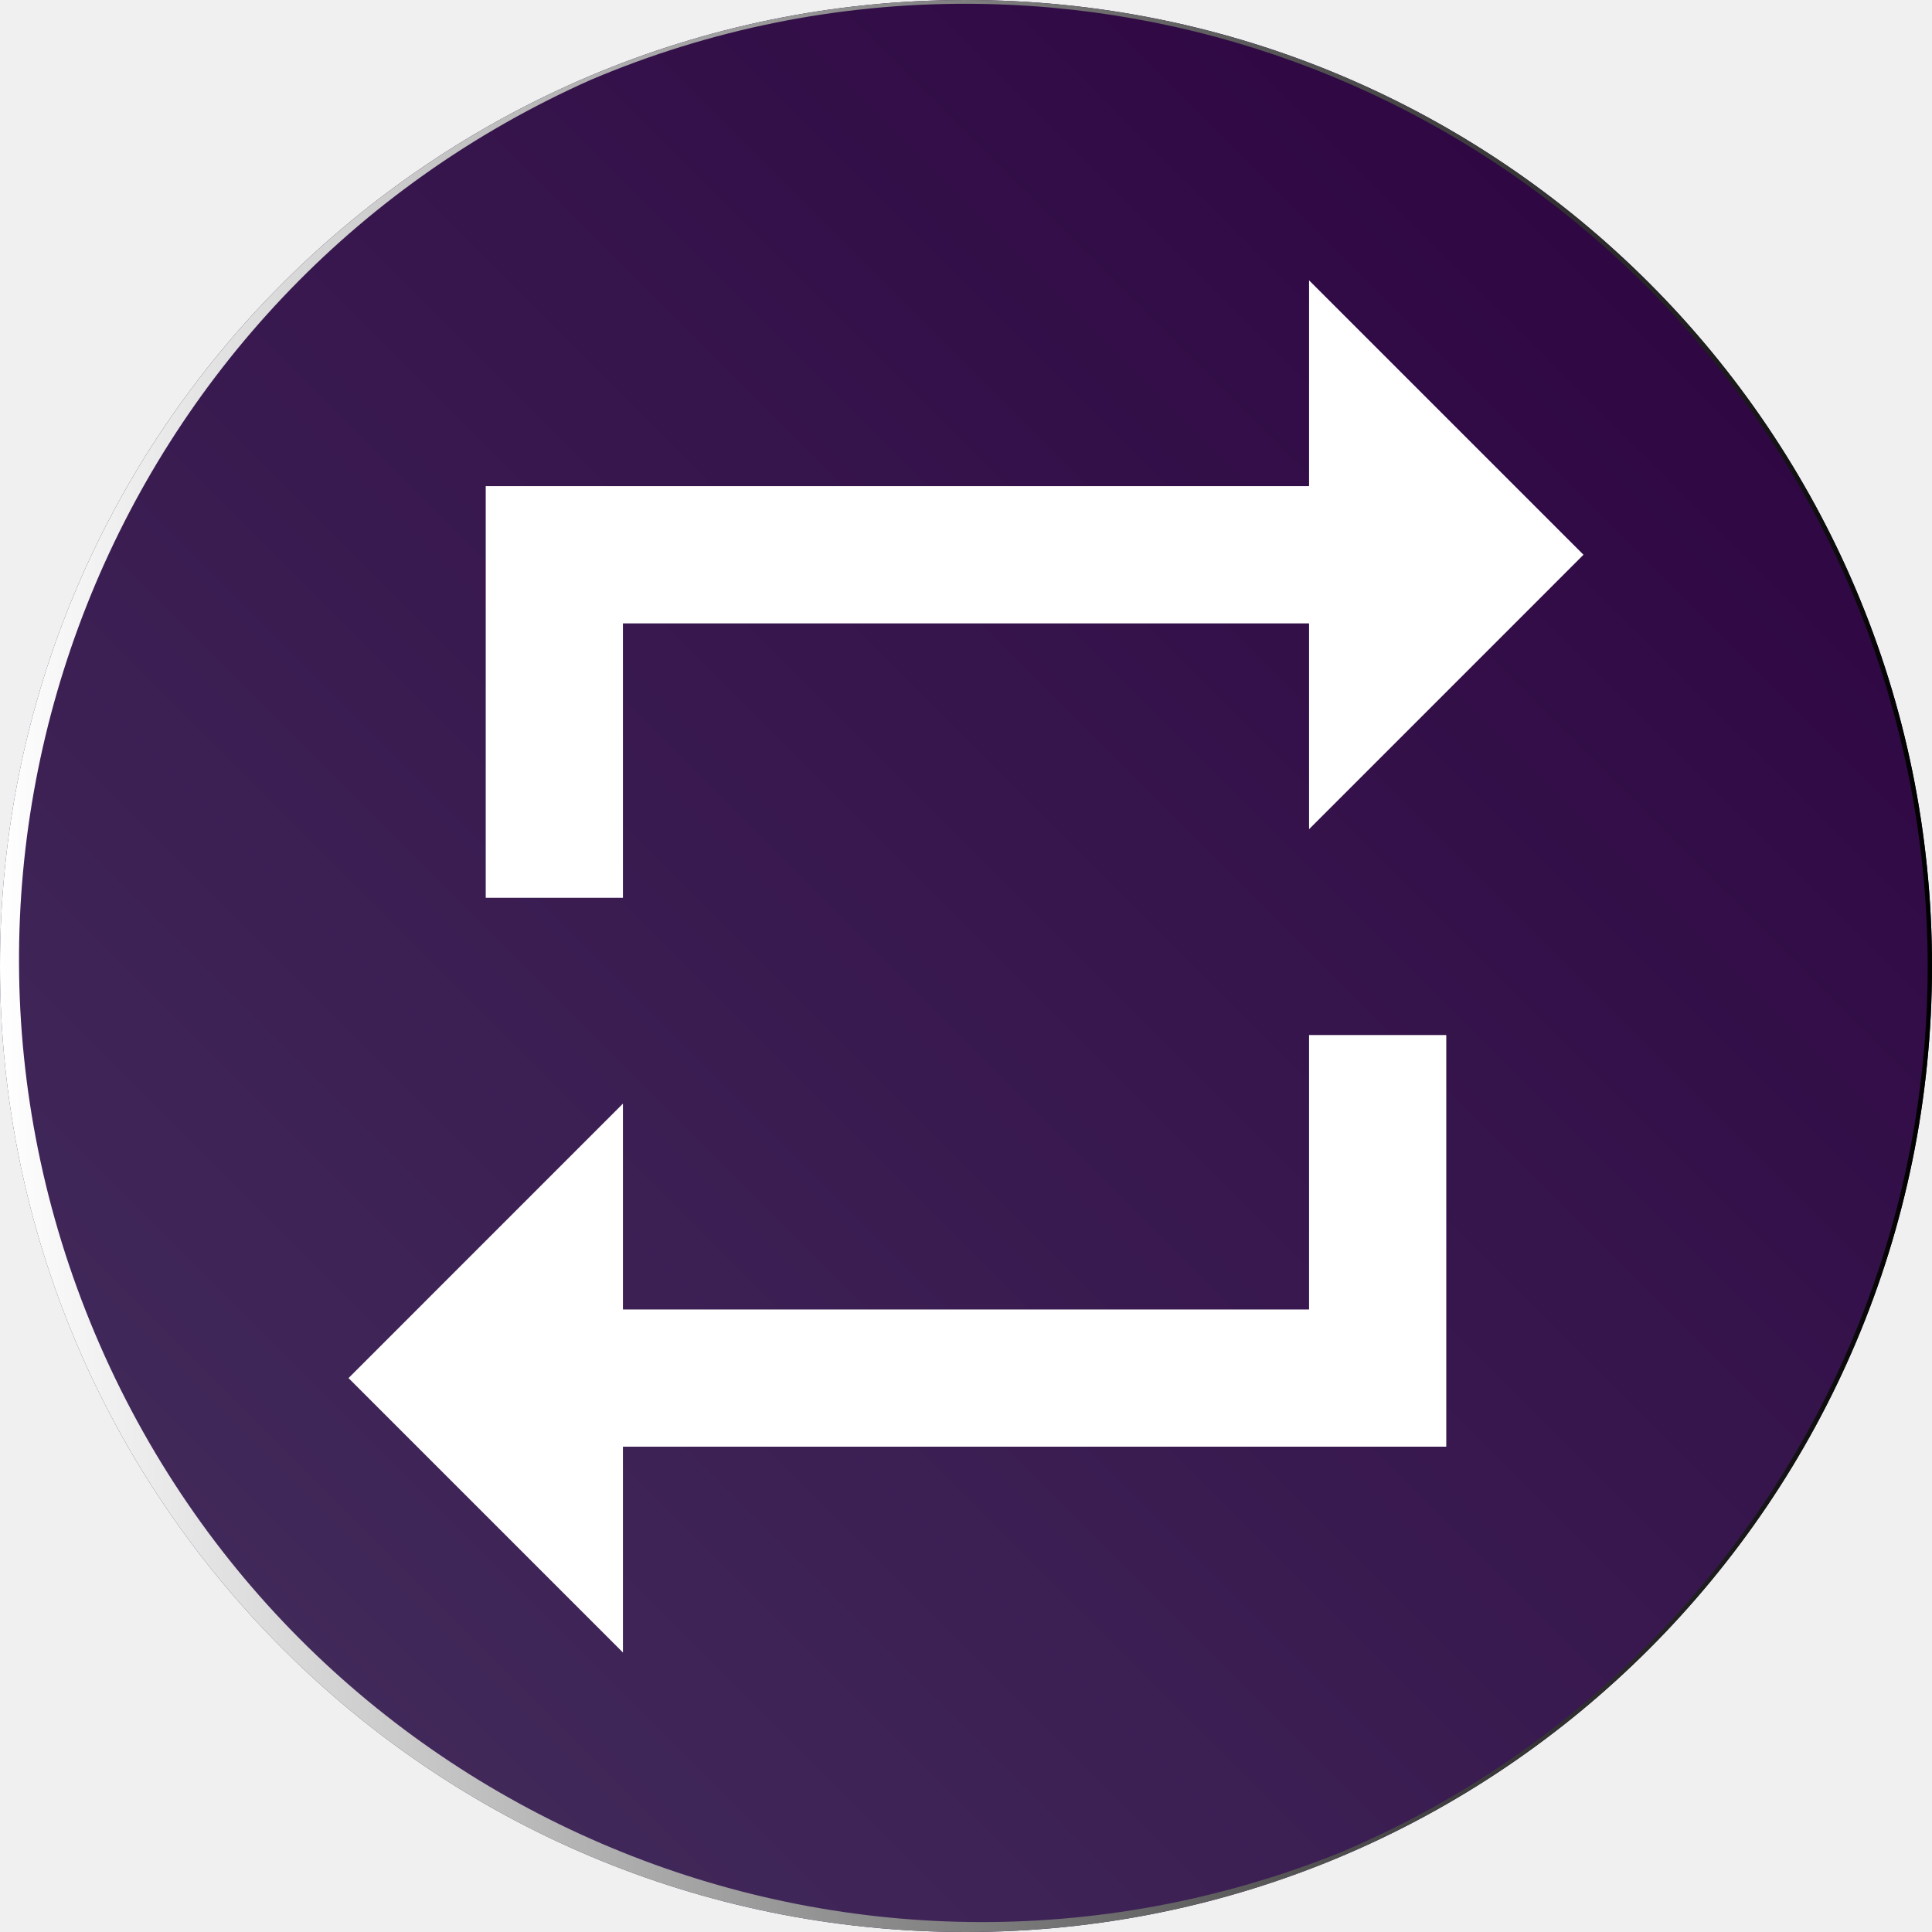
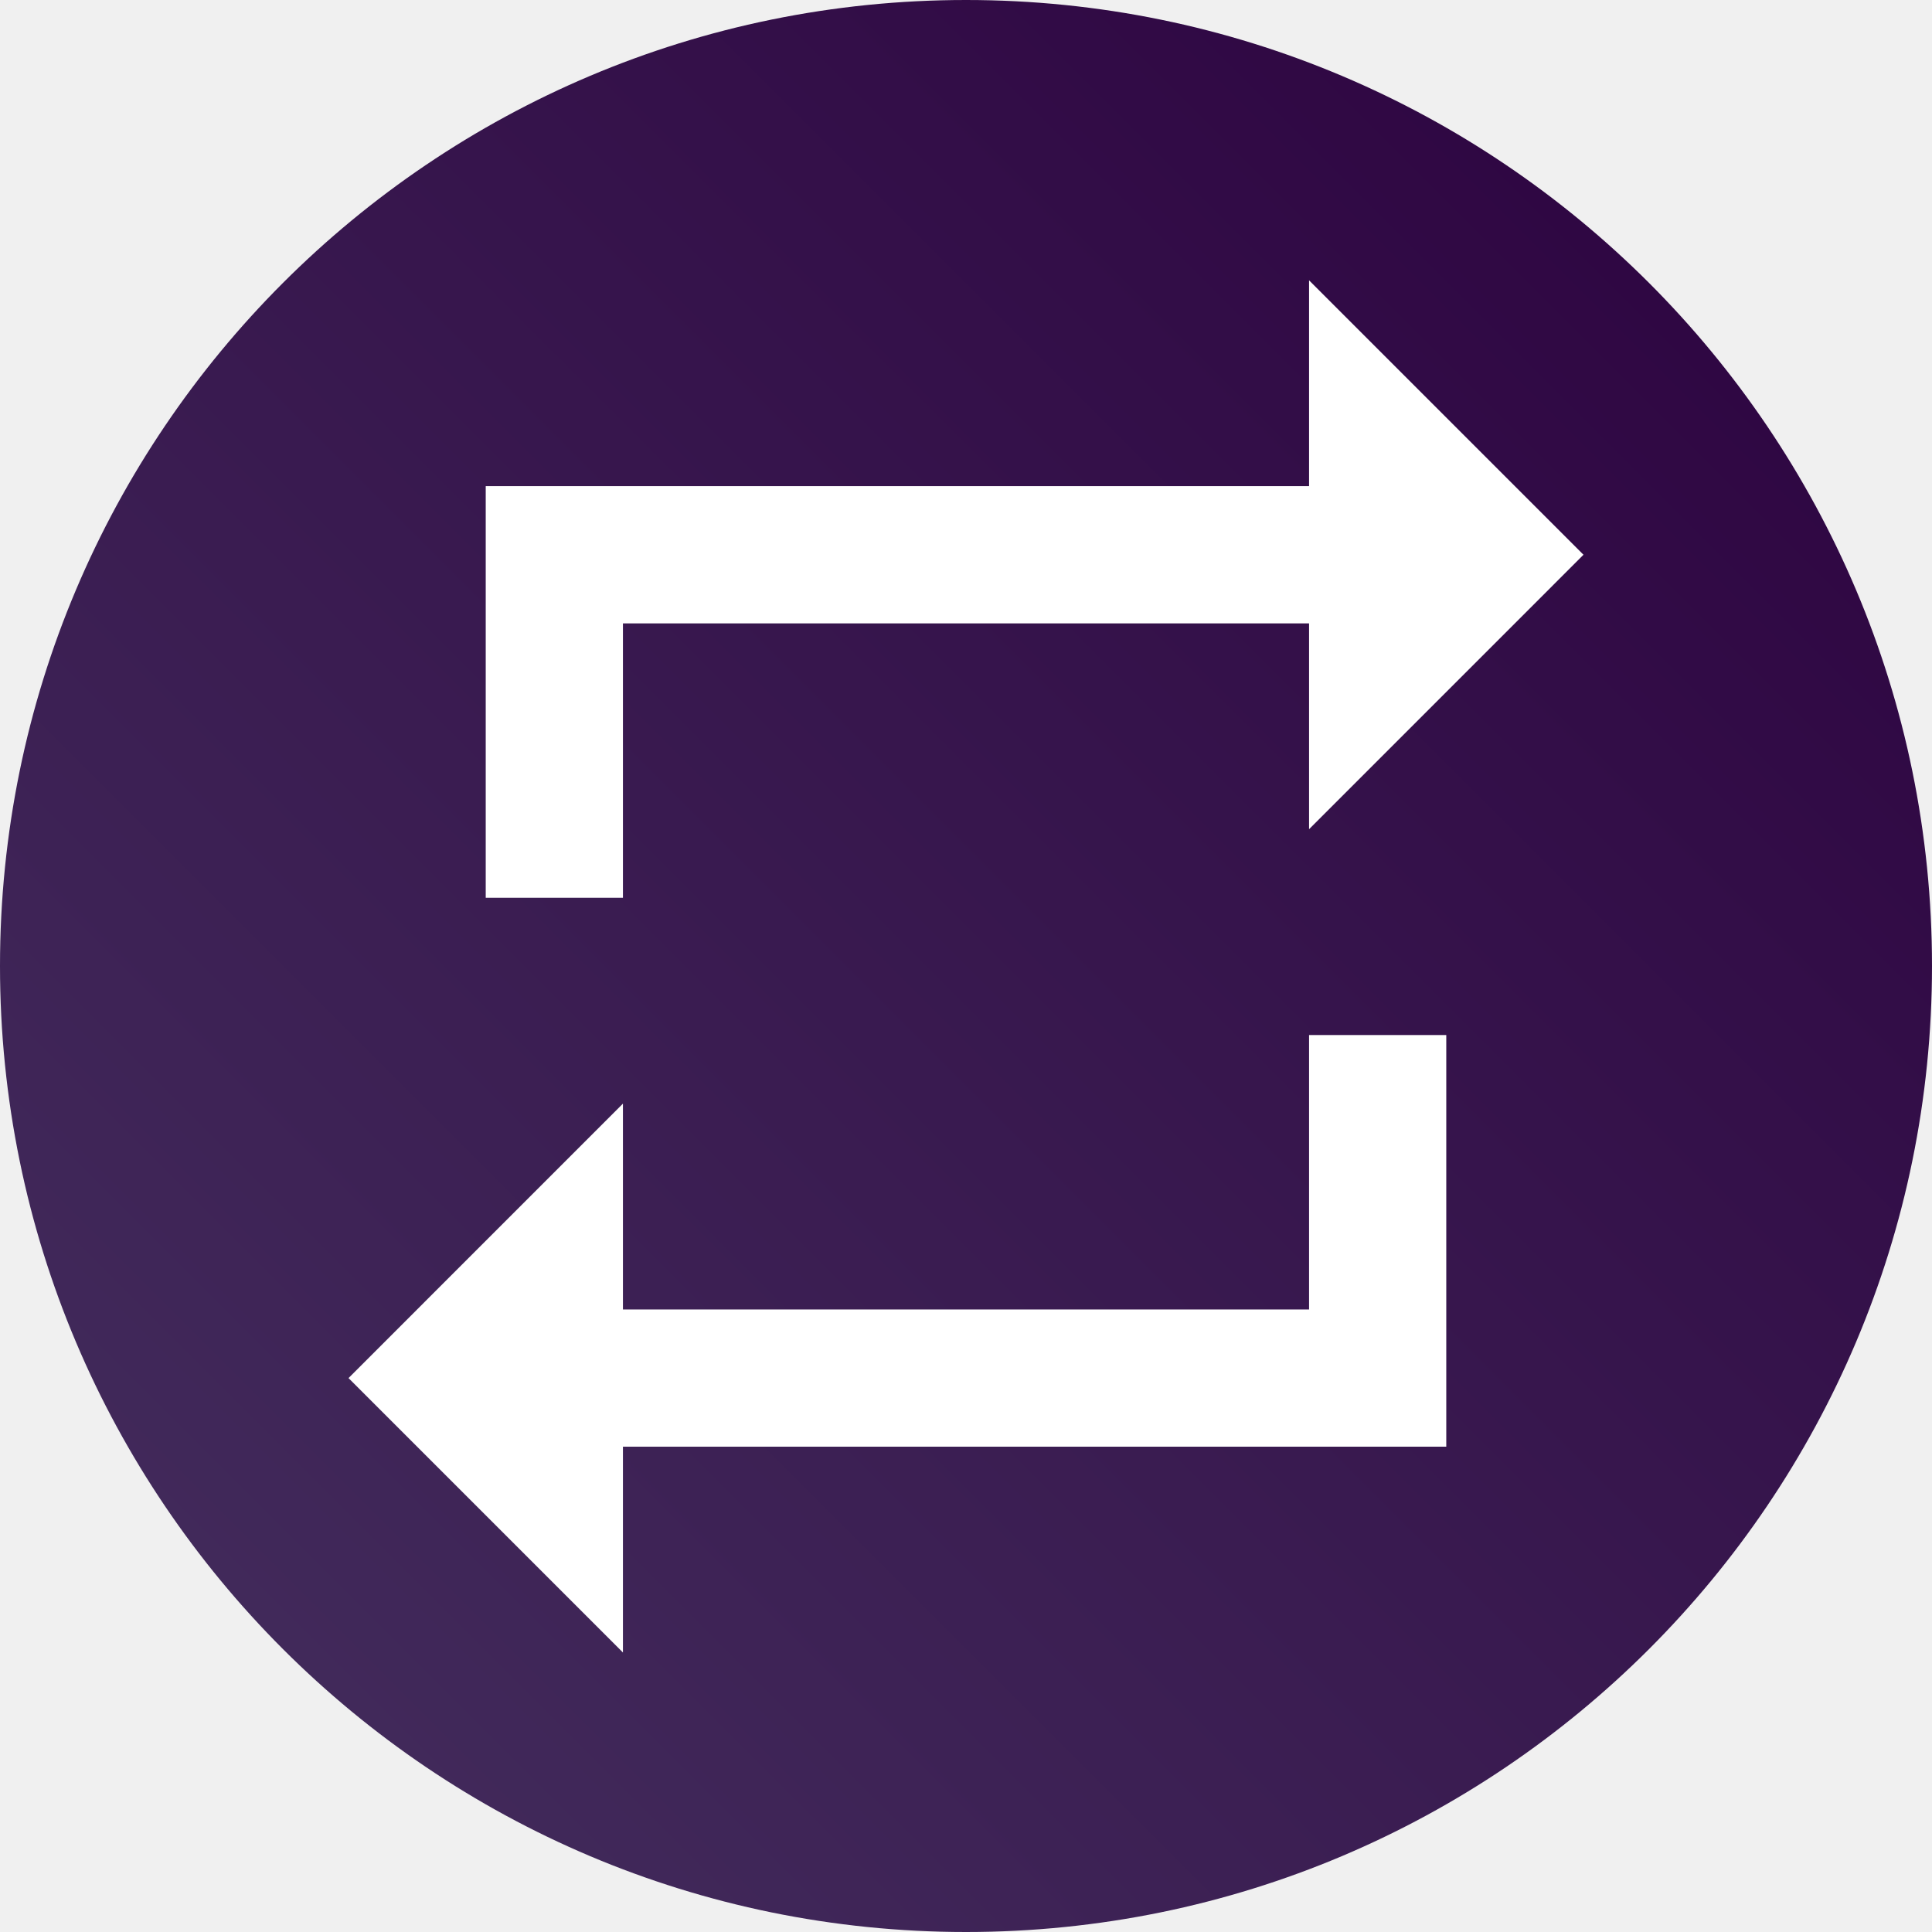
<svg xmlns="http://www.w3.org/2000/svg" id="Layer_1" data-name="Layer 1" viewBox="0 0 510 510">
  <defs>
-     <style>.cls-1{fill:url(#linear-gradient);}.cls-2{fill:url(#linear-gradient-2);}.cls-3{fill:#fff;}</style>
+     <style>.cls-1{fill:url(#linear-gradient);}.cls-2{fill:#fff;}</style>
    <linearGradient id="linear-gradient" x1="74.69" y1="435.31" x2="435.31" y2="74.69" gradientUnits="userSpaceOnUse">
      <stop offset="0" stop-color="#41295a" />
      <stop offset="1" stop-color="#2f0743" />
    </linearGradient>
-     <linearGradient id="linear-gradient-2" x1="1" y1="256" x2="511" y2="256" gradientUnits="userSpaceOnUse">
-       <stop offset="0" stop-color="#fff" />
-       <stop offset="1" />
-     </linearGradient>
  </defs>
  <circle class="cls-1" cx="255" cy="255" r="255" />
-   <path class="cls-2" d="M256,2a254.06,254.06,0,0,1,98.87,488A254.07,254.07,0,0,1,157.13,22,252.52,252.52,0,0,1,256,2m0-1C115.17,1,1,115.17,1,256S115.17,511,256,511,511,396.83,511,256,396.83,1,256,1Z" transform="translate(-1 -1)" />
-   <path class="cls-3" d="M165.44,165.56H346.56v54.33L419,147.44,346.56,75v54.33H129.22V238h36.22ZM346.56,346.67H165.44V292.33L93,364.78l72.44,72.44V382.89H382.78V274.22H346.56Z" transform="translate(-1 -1)" />
+   <path class="cls-2" d="M165.44,165.56H346.56v54.33L419,147.44,346.56,75v54.33H129.22V238h36.22ZM346.56,346.67H165.44V292.33L93,364.78l72.44,72.44V382.89H382.78V274.22H346.56Z" transform="translate(-1 -1)" />
</svg>
